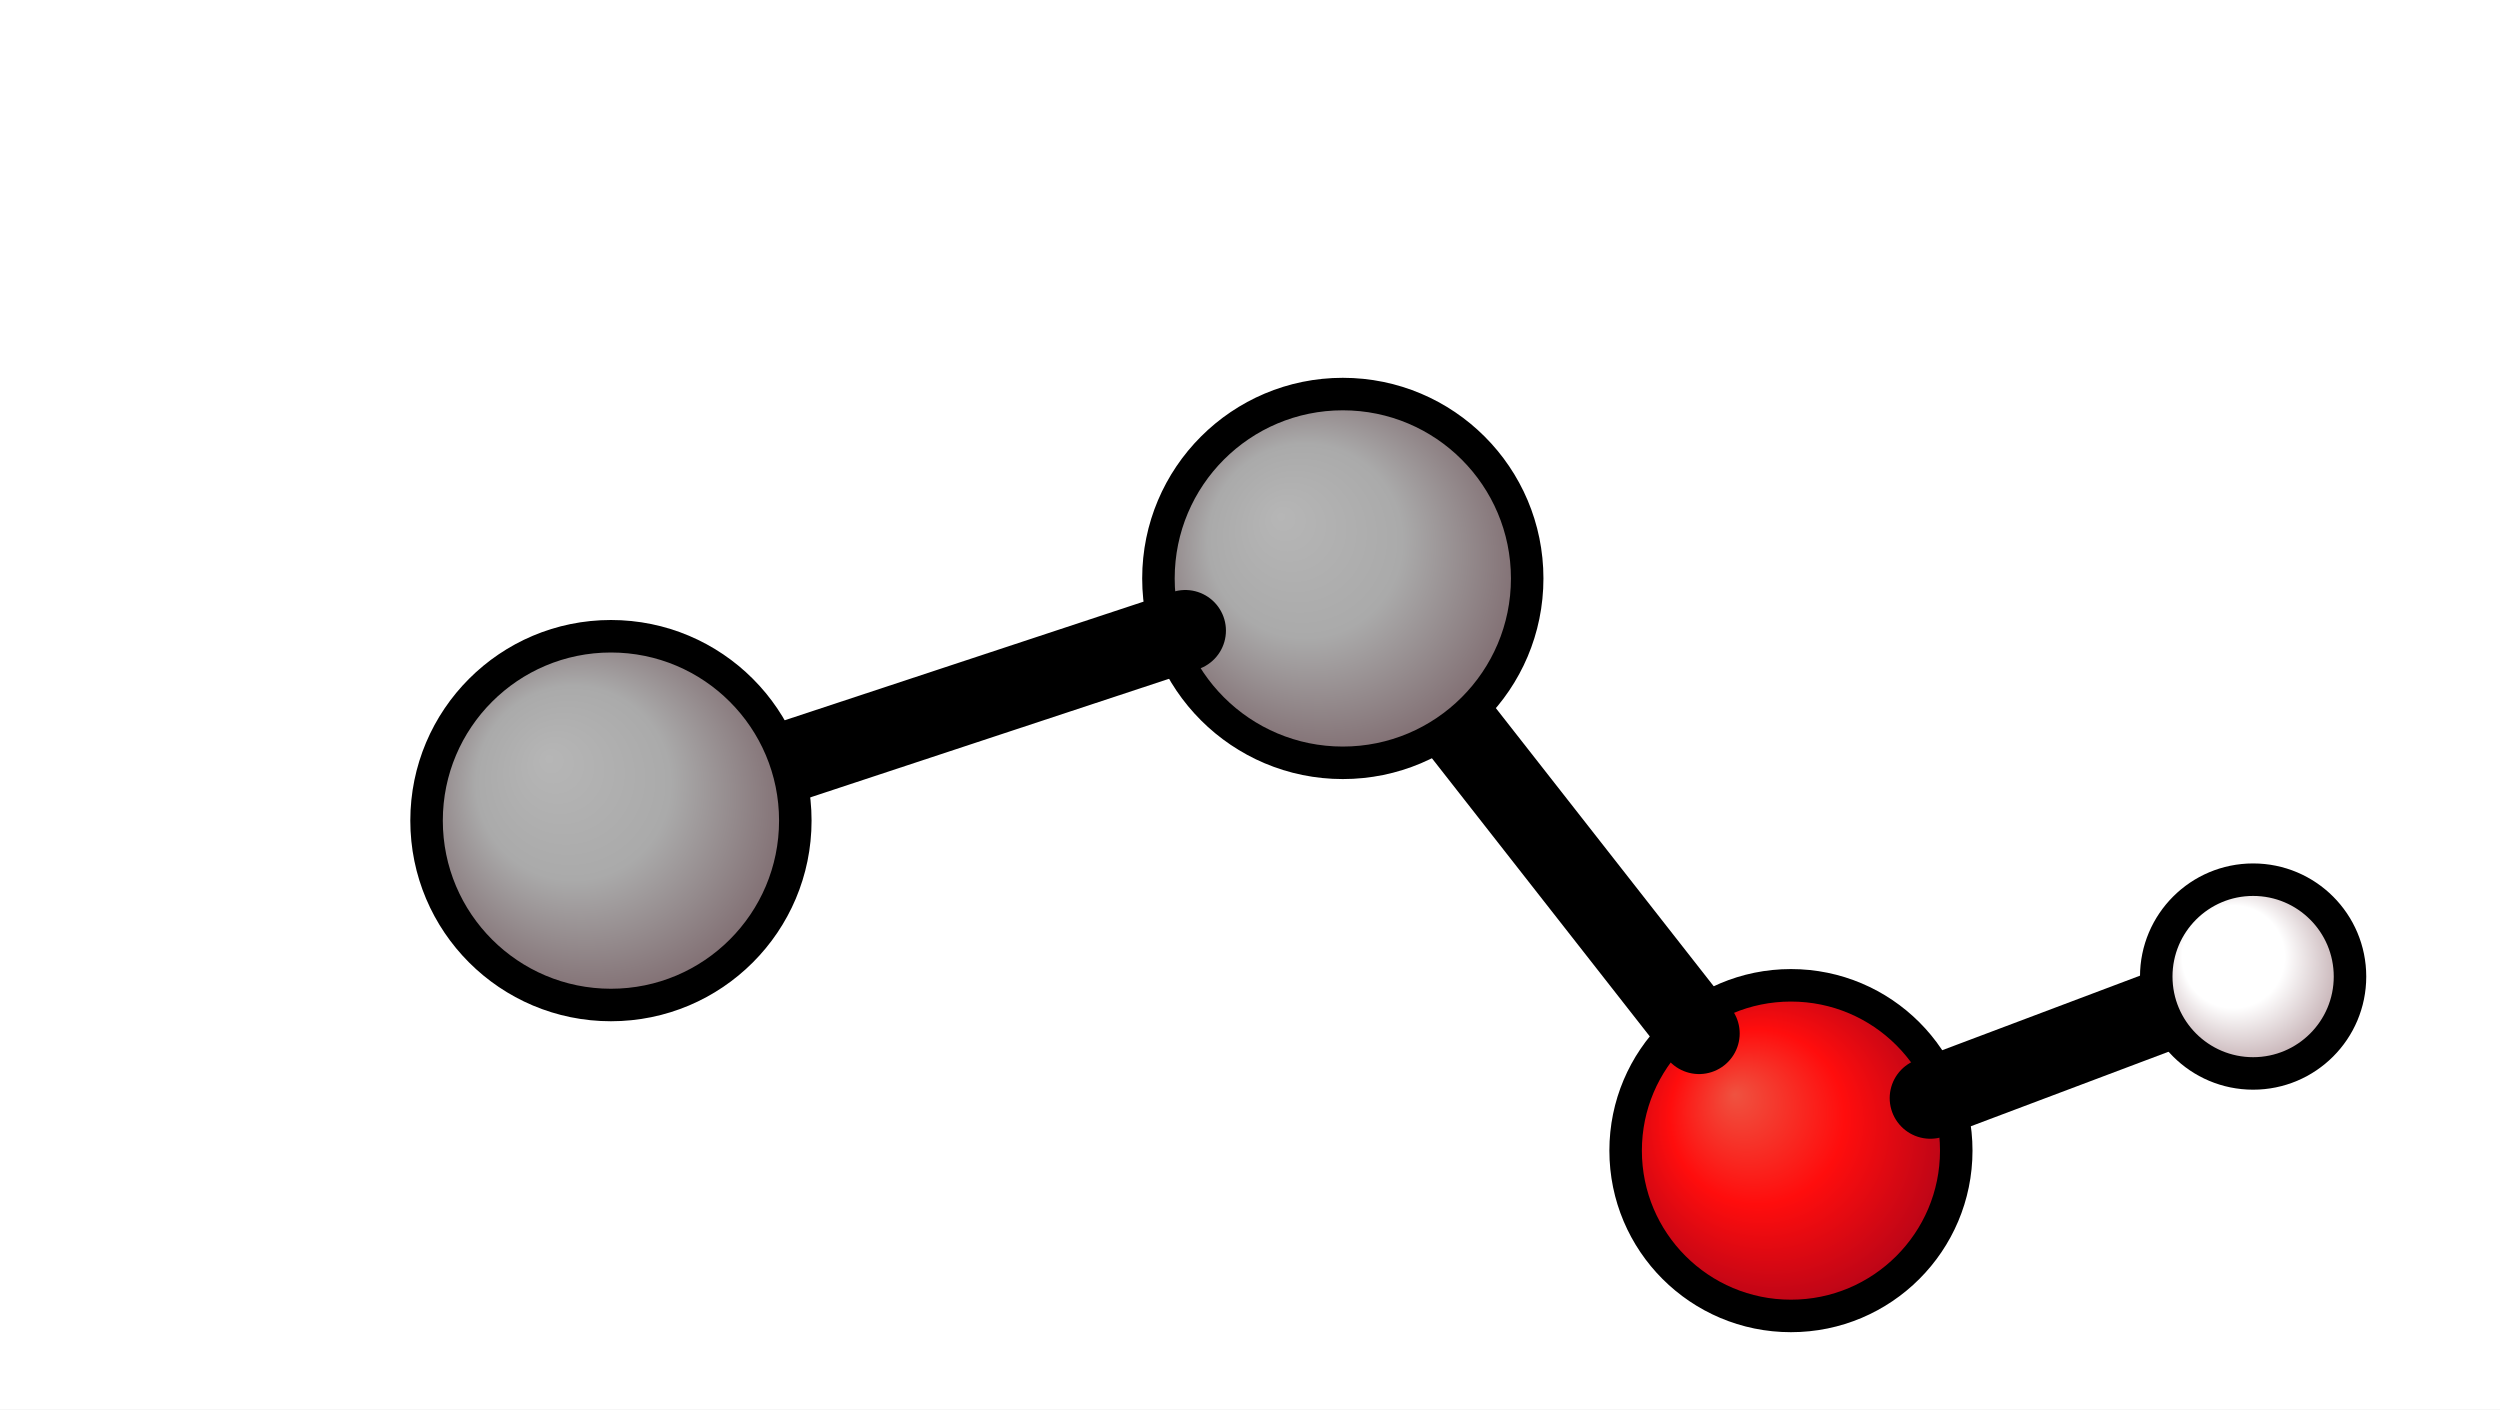
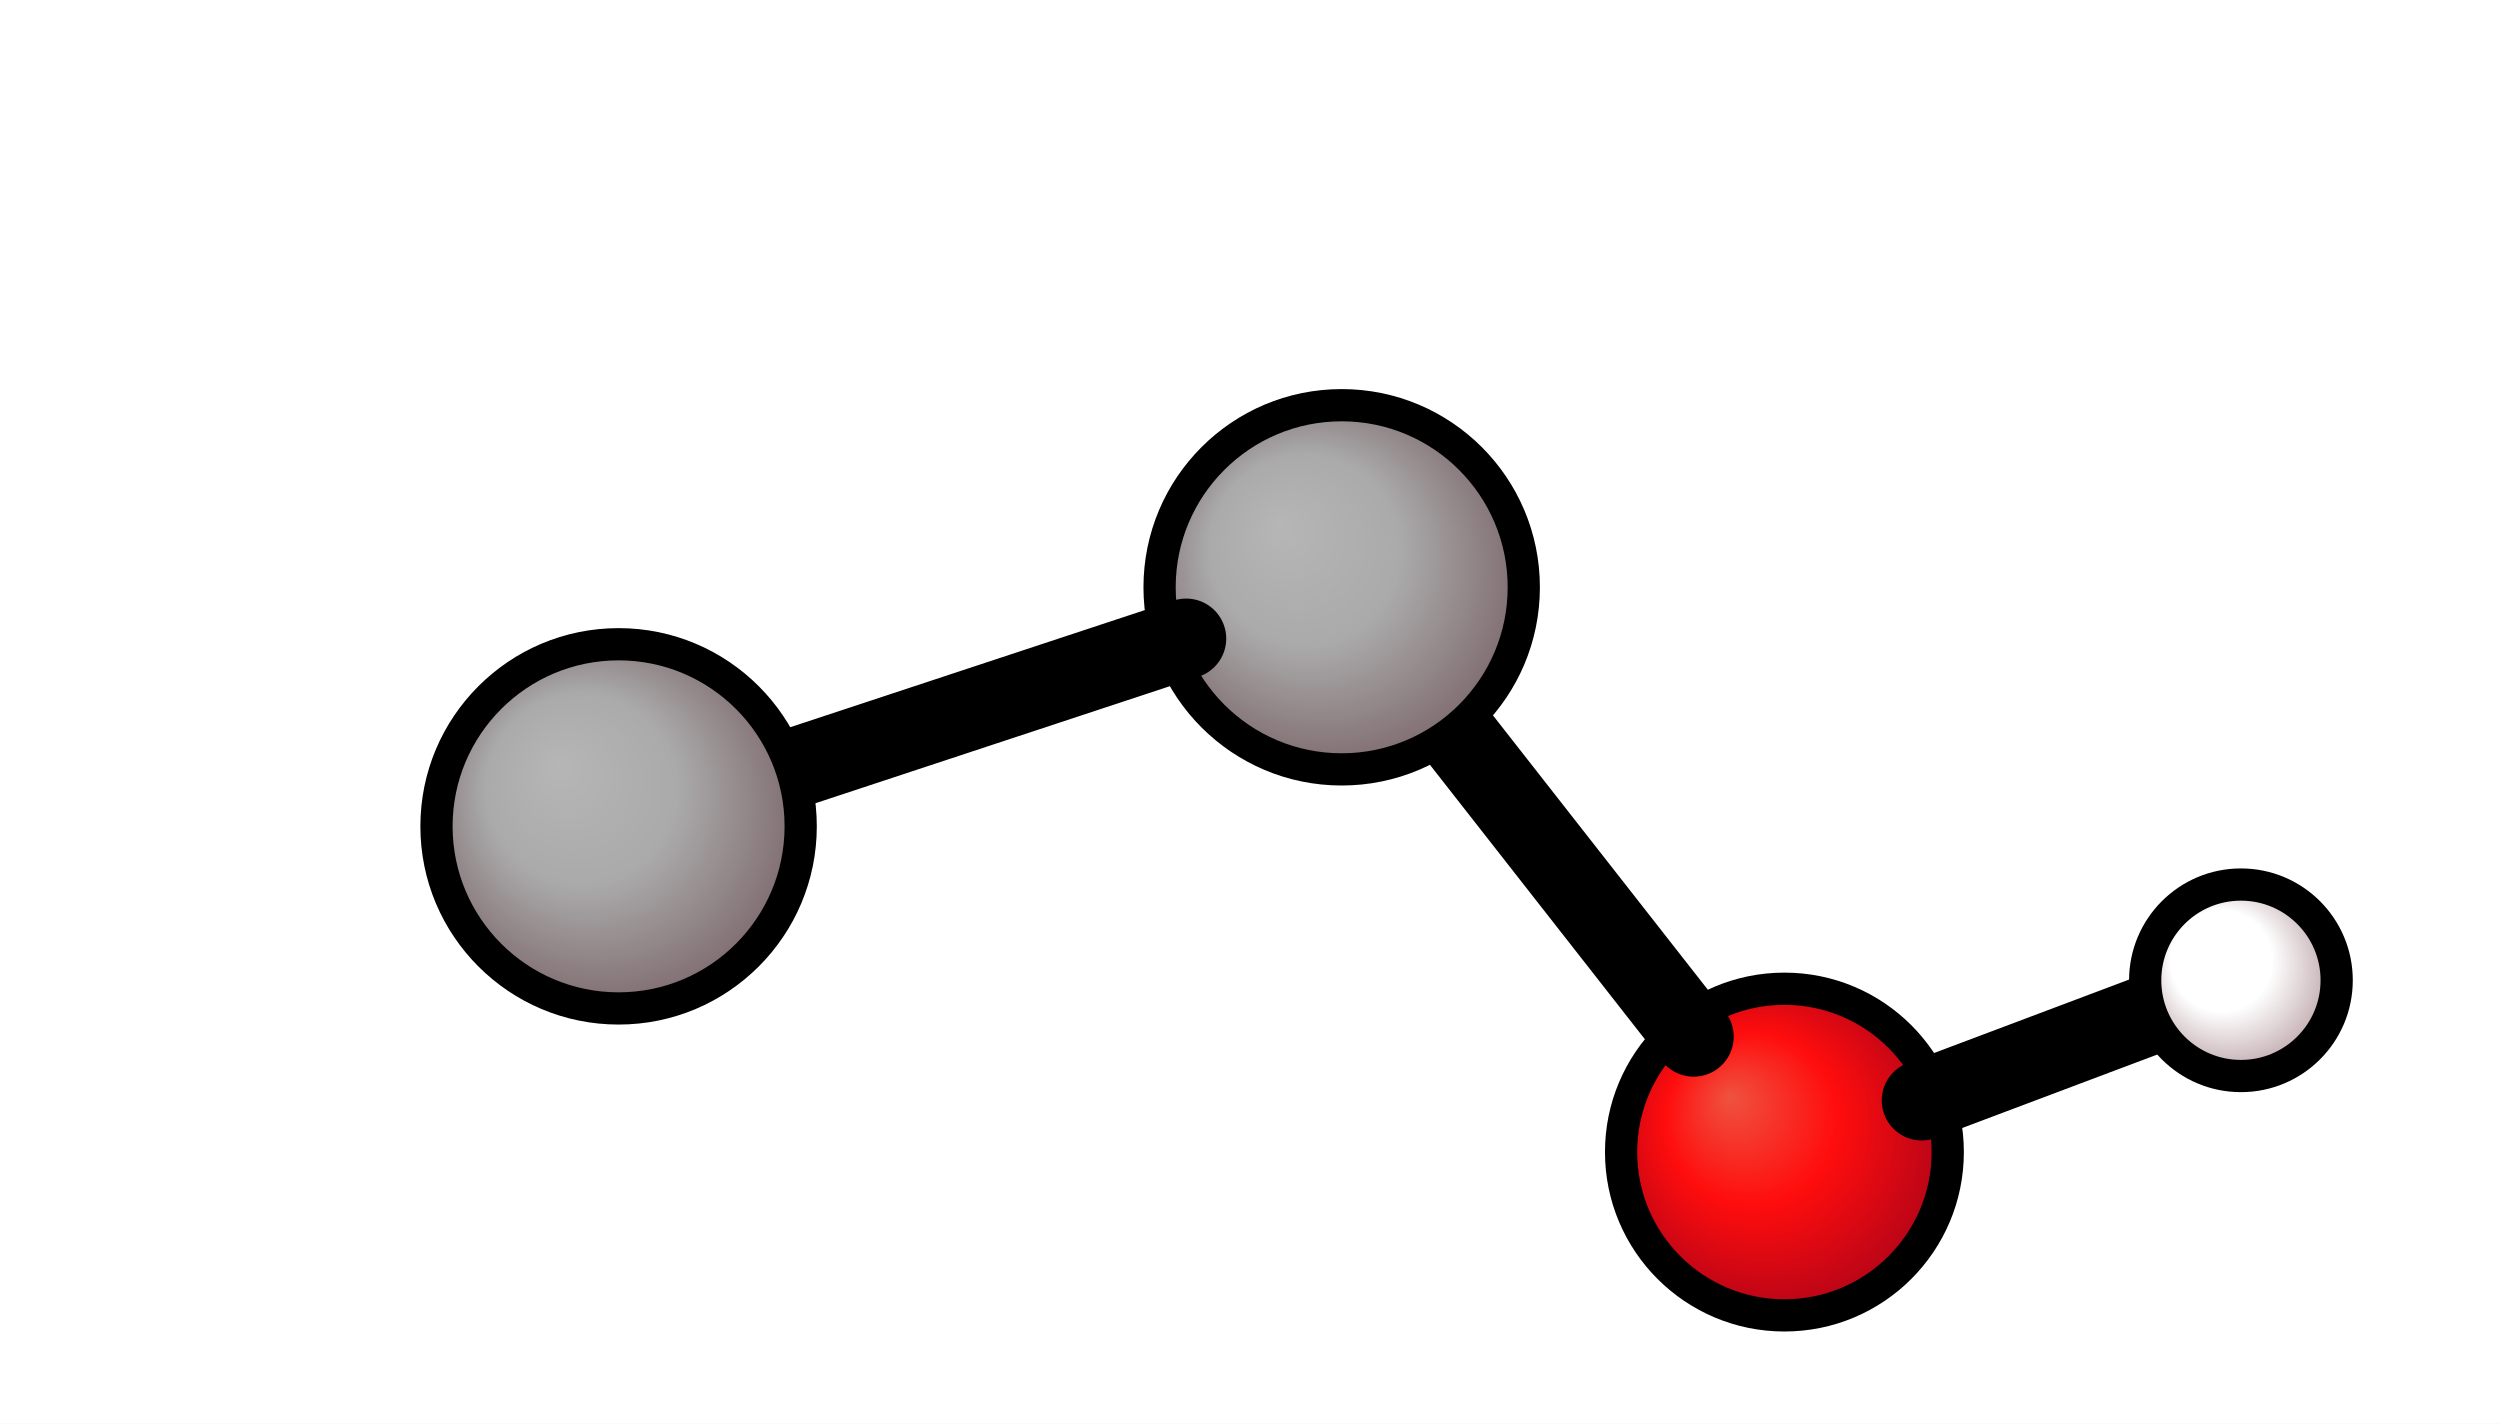
- <svg xmlns="http://www.w3.org/2000/svg" xmlns:xlink="http://www.w3.org/1999/xlink" viewBox="0 0 800 451" width="800" height="451">
+ <svg xmlns="http://www.w3.org/2000/svg" viewBox="0 0 799 455" width="799" height="455">
  <rect width="100%" height="100%" fill="#ffffff" />
  <defs>
-     <g id="x0a0">
-       <radialGradient id="x0g0" cx=".5" cy=".5" fx=".33" fy=".33" r=".66">
-         <stop offset="0%" stop-color="#b6b6b6" />
-         <stop offset="40%" stop-color="#aaaaaa" />
-         <stop offset="100%" stop-color="#6b4f55" />
-       </radialGradient>
-       <circle cx="0" cy="0" r="59.0" fill="url(#x0g0)" stroke="#000000" stroke-width="10.4" />
-     </g>
-     <g id="x0a1">
-       <radialGradient id="x0g1" cx=".5" cy=".5" fx=".33" fy=".33" r=".66">
-         <stop offset="0%" stop-color="#b6b6b6" />
-         <stop offset="40%" stop-color="#aaaaaa" />
-         <stop offset="100%" stop-color="#6b4f55" />
-       </radialGradient>
-       <circle cx="0" cy="0" r="59.0" fill="url(#x0g1)" stroke="#000000" stroke-width="10.4" />
-     </g>
-     <g id="x0a2">
-       <radialGradient id="x0g2" cx=".5" cy=".5" fx=".33" fy=".33" r=".66">
-         <stop offset="0%" stop-color="#ef5240" />
-         <stop offset="40%" stop-color="#ff0d0d" />
-         <stop offset="100%" stop-color="#93001d" />
-       </radialGradient>
-       <circle cx="0" cy="0" r="52.9" fill="url(#x0g2)" stroke="#000000" stroke-width="10.4" />
-     </g>
-     <g id="x0a8">
-       <radialGradient id="x0g8" cx=".5" cy=".5" fx=".33" fy=".33" r=".66">
-         <stop offset="0%" stop-color="#ffffff" />
-         <stop offset="40%" stop-color="#ffffff" />
-         <stop offset="100%" stop-color="#9d7b81" />
-       </radialGradient>
-       <circle cx="0" cy="0" r="31.0" fill="url(#x0g8)" stroke="#000000" stroke-width="10.4" />
-     </g>
+     <radialGradient id="x0g0" cx=".5" cy=".5" fx=".33" fy=".33" r=".66">
+       <stop offset="0%" stop-color="#b6b6b6" />
+       <stop offset="40%" stop-color="#aaaaaa" />
+       <stop offset="100%" stop-color="#6b4f55" />
+     </radialGradient>
+     <radialGradient id="x0g1" cx=".5" cy=".5" fx=".33" fy=".33" r=".66">
+       <stop offset="0%" stop-color="#b6b6b6" />
+       <stop offset="40%" stop-color="#aaaaaa" />
+       <stop offset="100%" stop-color="#6b4f55" />
+     </radialGradient>
+     <radialGradient id="x0g2" cx=".5" cy=".5" fx=".33" fy=".33" r=".66">
+       <stop offset="0%" stop-color="#ef5240" />
+       <stop offset="40%" stop-color="#ff0d0d" />
+       <stop offset="100%" stop-color="#93001d" />
+     </radialGradient>
+     <radialGradient id="x0g8" cx=".5" cy=".5" fx=".33" fy=".33" r=".66">
+       <stop offset="0%" stop-color="#ffffff" />
+       <stop offset="40%" stop-color="#ffffff" />
+       <stop offset="100%" stop-color="#9d7b81" />
+     </radialGradient>
  </defs>
-   <use x="573.1" y="368.2" xlink:href="#x0a2" />
-   <line x1="617.7" y1="351.4" x2="694.9" y2="322.3" stroke="#000000" stroke-width="26.0" stroke-linecap="round" />
-   <line x1="543.7" y1="330.7" x2="462.4" y2="226.9" stroke="#000000" stroke-width="26.0" stroke-linecap="round" />
-   <use x="721.0" y="312.5" xlink:href="#x0a8" />
-   <use x="429.7" y="185.1" xlink:href="#x0a1" />
-   <line x1="379.3" y1="201.8" x2="245.9" y2="245.9" stroke="#000000" stroke-width="26.0" stroke-linecap="round" />
-   <use x="195.5" y="262.6" xlink:href="#x0a0" />
+   <circle cx="570.3" cy="368.2" r="52.2" fill="url(#x0g2)" stroke="#000000" stroke-width="10.3" />
+   <line x1="541.3" y1="331.3" x2="461.1" y2="228.9" stroke="#000000" stroke-width="25.6" stroke-linecap="round" />
+   <line x1="614.2" y1="351.7" x2="690.4" y2="323.0" stroke="#000000" stroke-width="25.6" stroke-linecap="round" />
+   <circle cx="716.2" cy="313.3" r="30.6" fill="url(#x0g8)" stroke="#000000" stroke-width="10.3" />
+   <circle cx="428.8" cy="187.7" r="58.2" fill="url(#x0g1)" stroke="#000000" stroke-width="10.3" />
+   <line x1="379.1" y1="204.1" x2="247.4" y2="247.6" stroke="#000000" stroke-width="25.6" stroke-linecap="round" />
+   <circle cx="197.7" cy="264.1" r="58.2" fill="url(#x0g0)" stroke="#000000" stroke-width="10.3" />
</svg>
